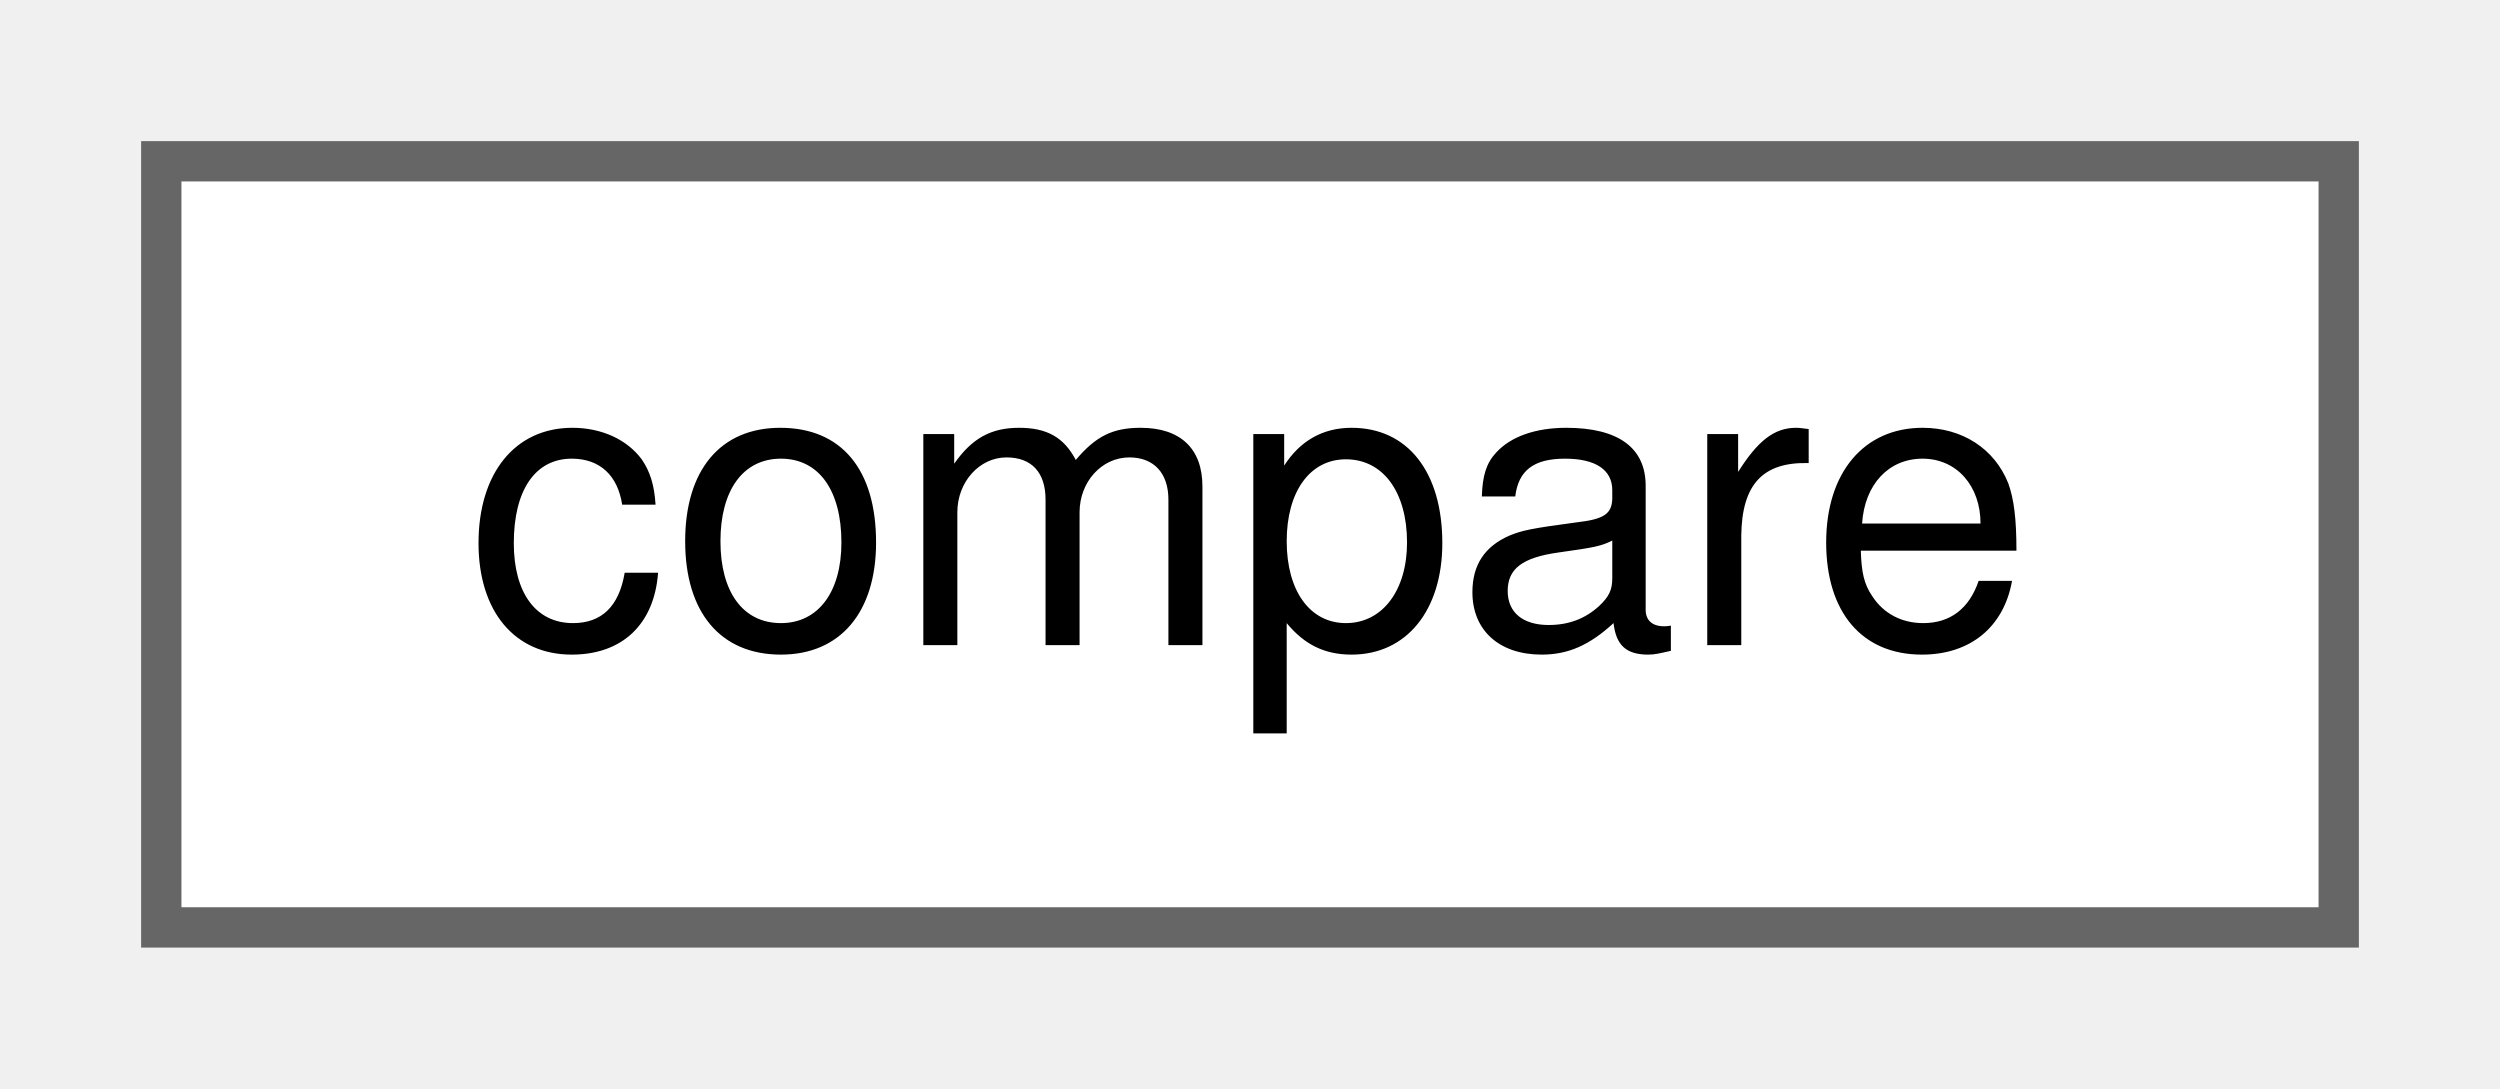
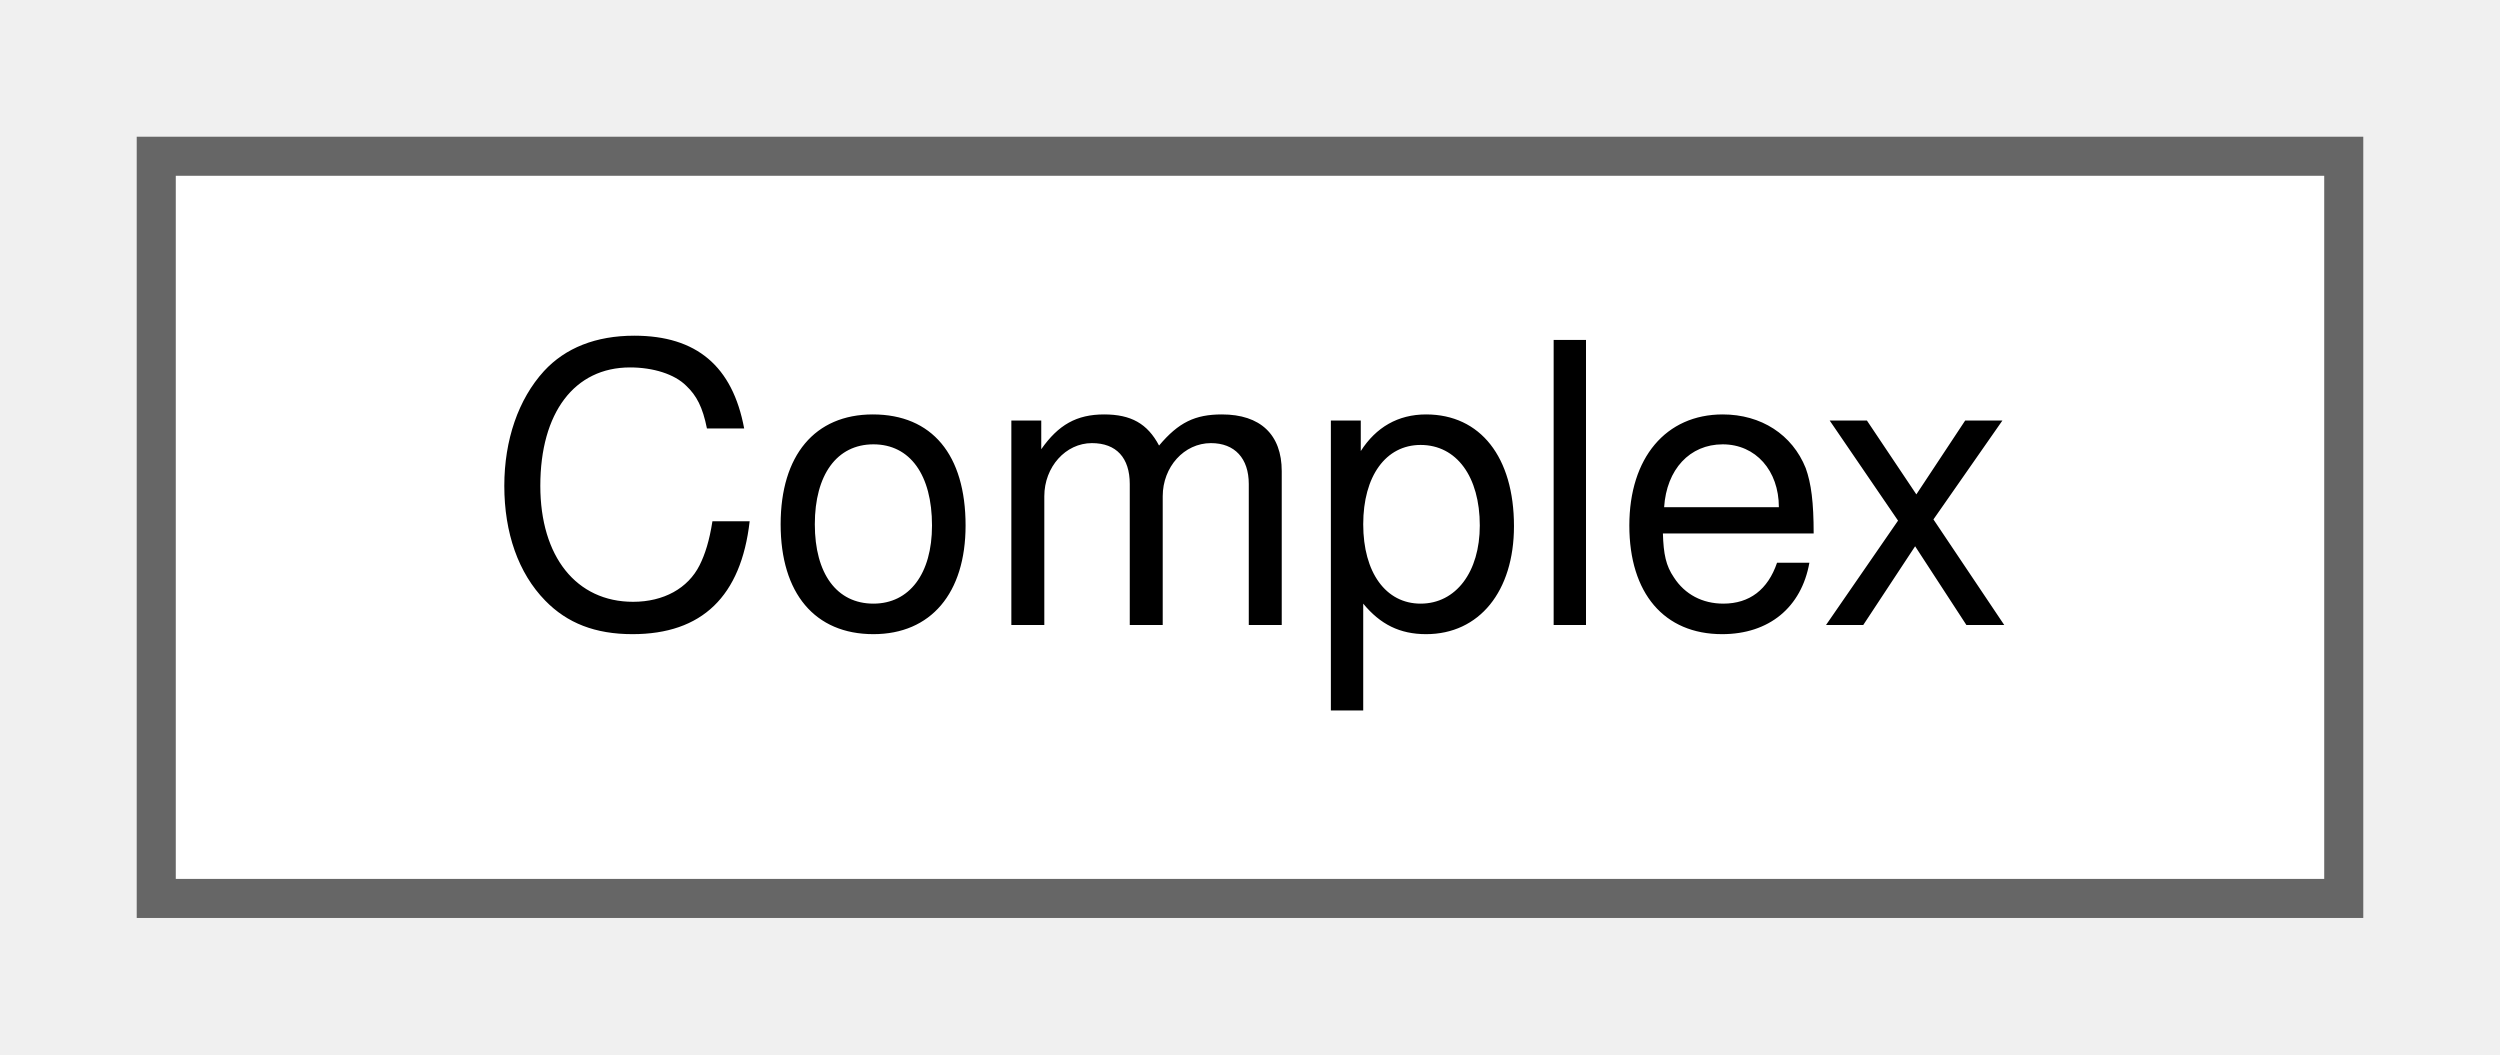
- <svg xmlns="http://www.w3.org/2000/svg" xmlns:xlink="http://www.w3.org/1999/xlink" width="62pt" height="27pt" viewBox="0.00 0.00 62.00 27.00">
+ <svg xmlns="http://www.w3.org/2000/svg" xmlns:xlink="http://www.w3.org/1999/xlink" width="64pt" height="27pt" viewBox="0.00 0.00 64.00 27.00">
  <g id="graph0" class="graph" transform="scale(1 1) rotate(0) translate(4 23)">
    <g id="node1" class="node">
      <g id="a_node1">
-         <a xlink:href="d1/db3/structcompare.html" target="_top" xlink:title=" ">
-           <polygon fill="white" stroke="#666666" points="54,-19 0,-19 0,0 54,0 54,-19" />
-           <text text-anchor="middle" x="27" y="-7" font-family="Helvetica,sans-Serif" font-size="10.00">compare</text>
+         <a xlink:href="da/d5a/class_complex.html" target="_top" xlink:title="Class Complex to represent complex numbers as a field.">
+           <polygon fill="white" stroke="#666666" points="56,-19 0,-19 0,0 56,0 56,-19" />
+           <text text-anchor="middle" x="28" y="-7" font-family="Helvetica,sans-Serif" font-size="10.00">Complex</text>
        </a>
      </g>
    </g>
  </g>
</svg>
